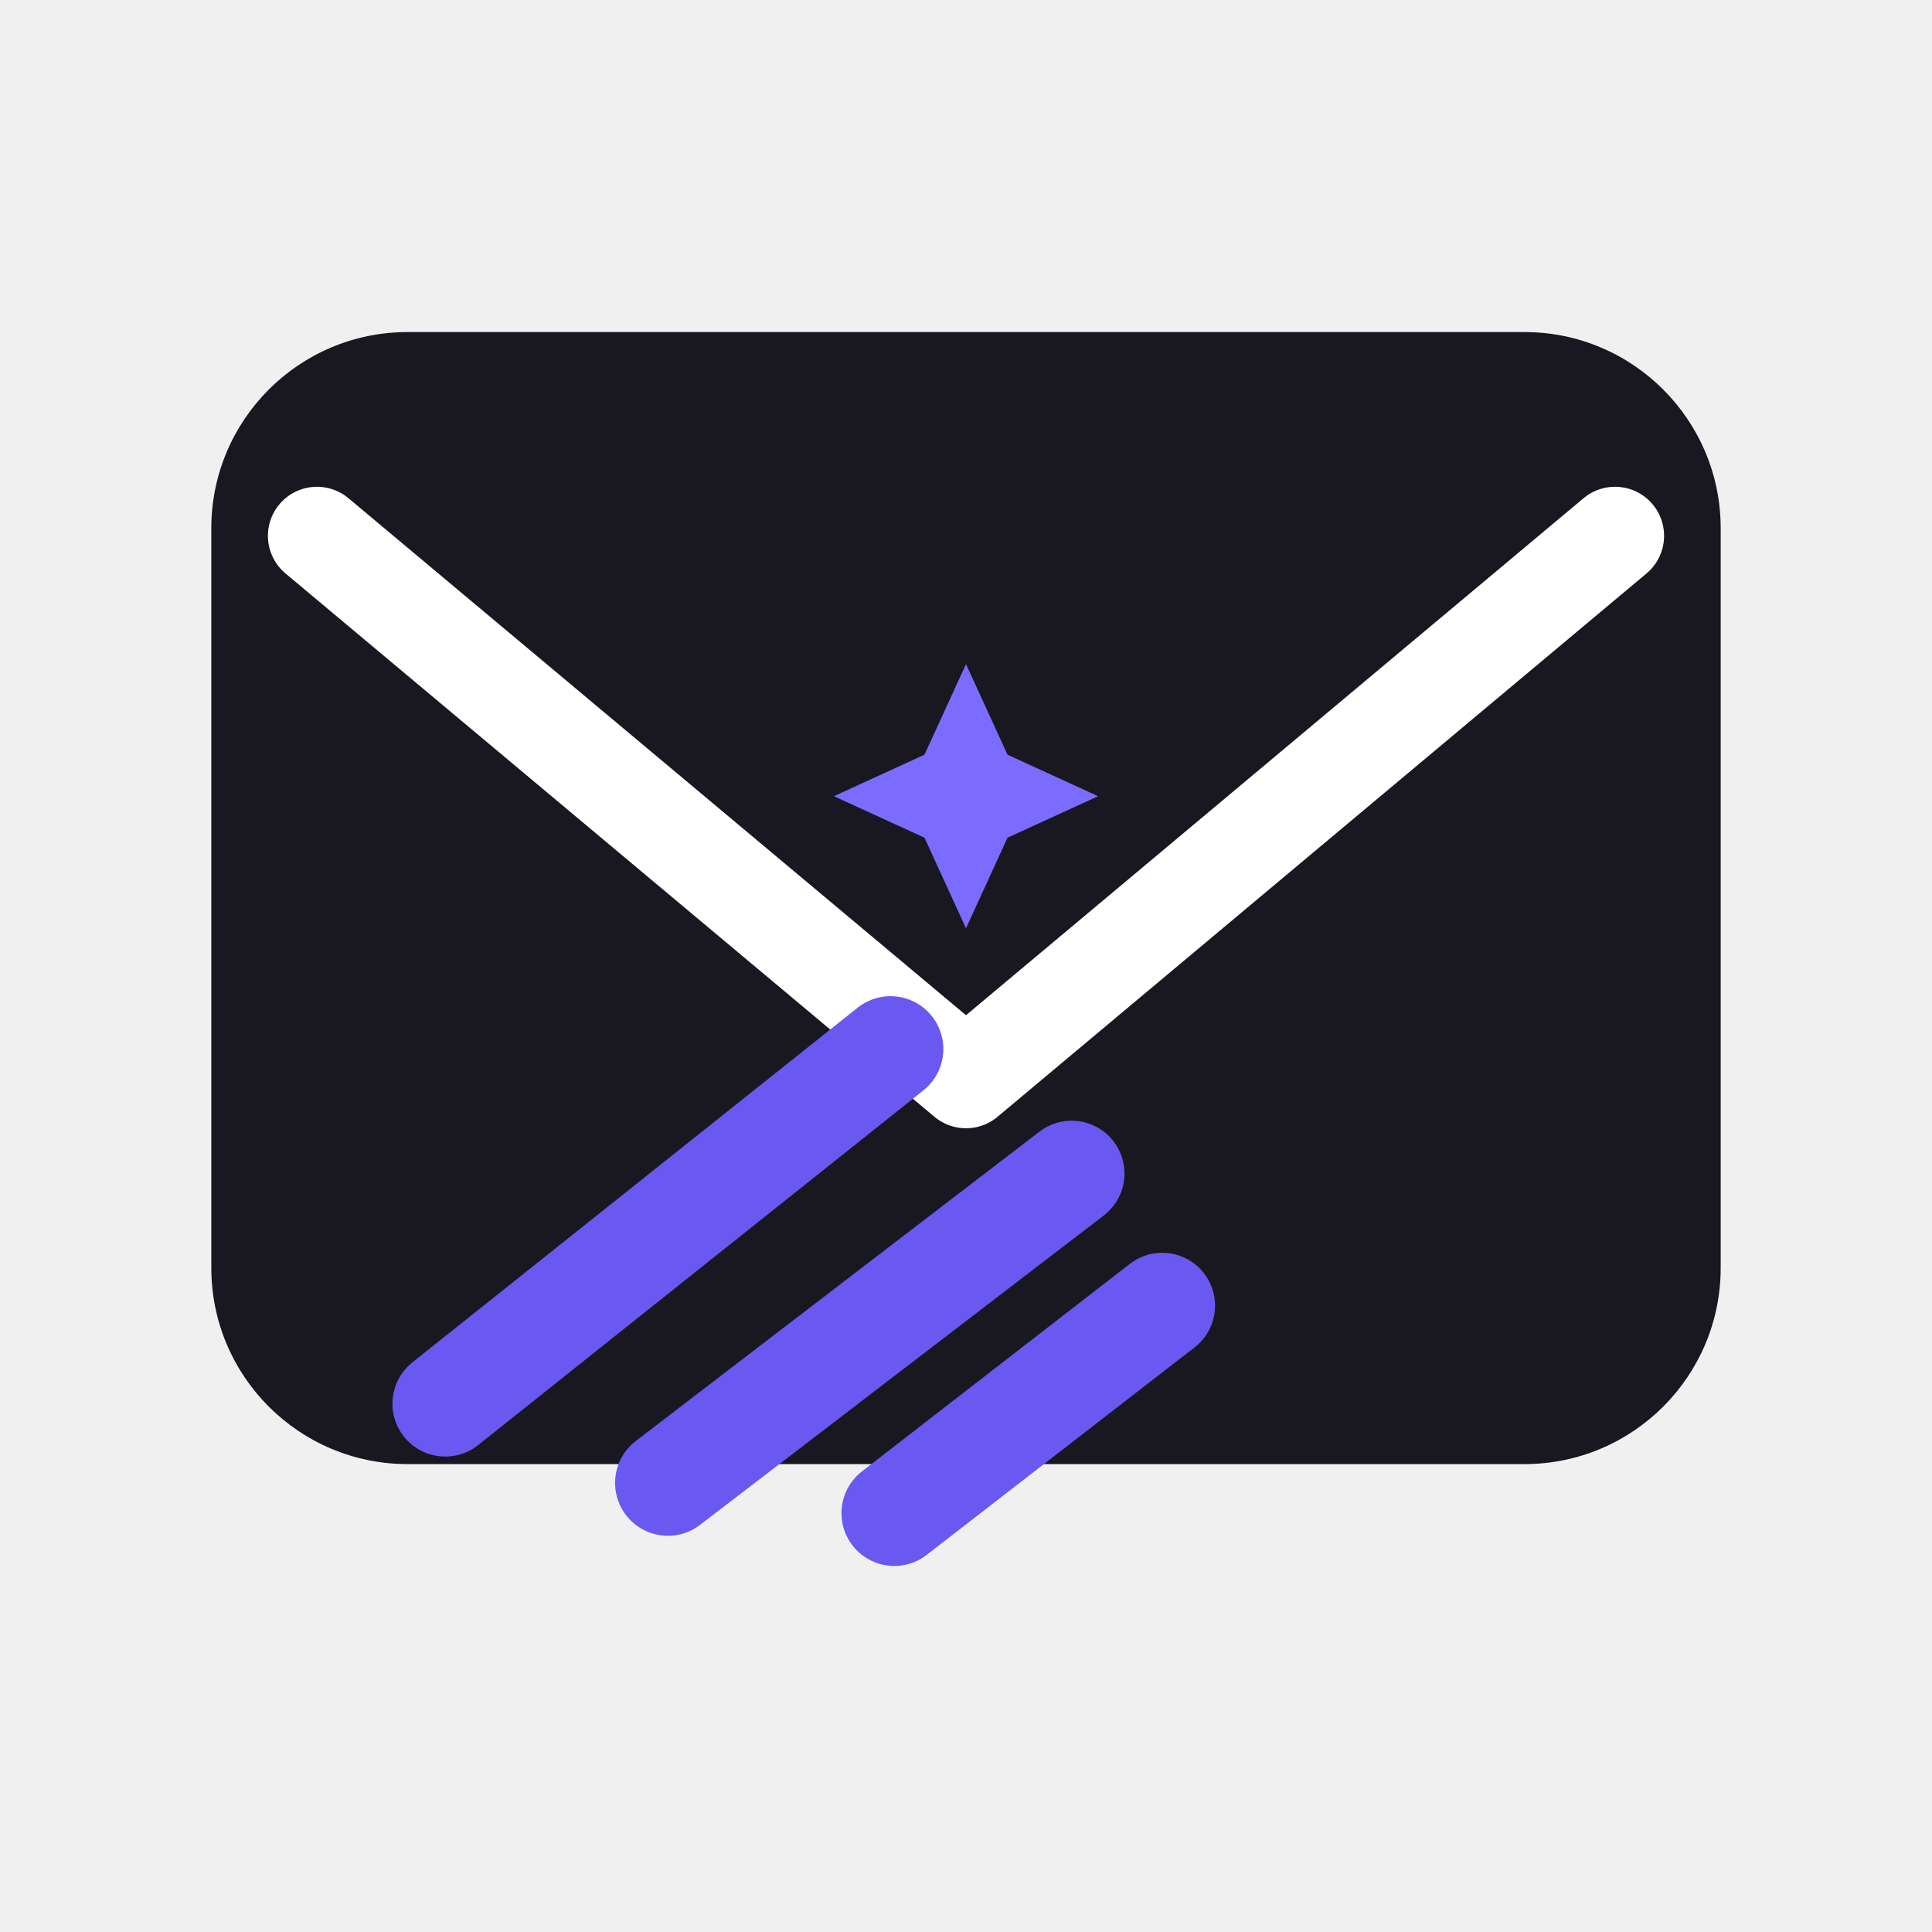
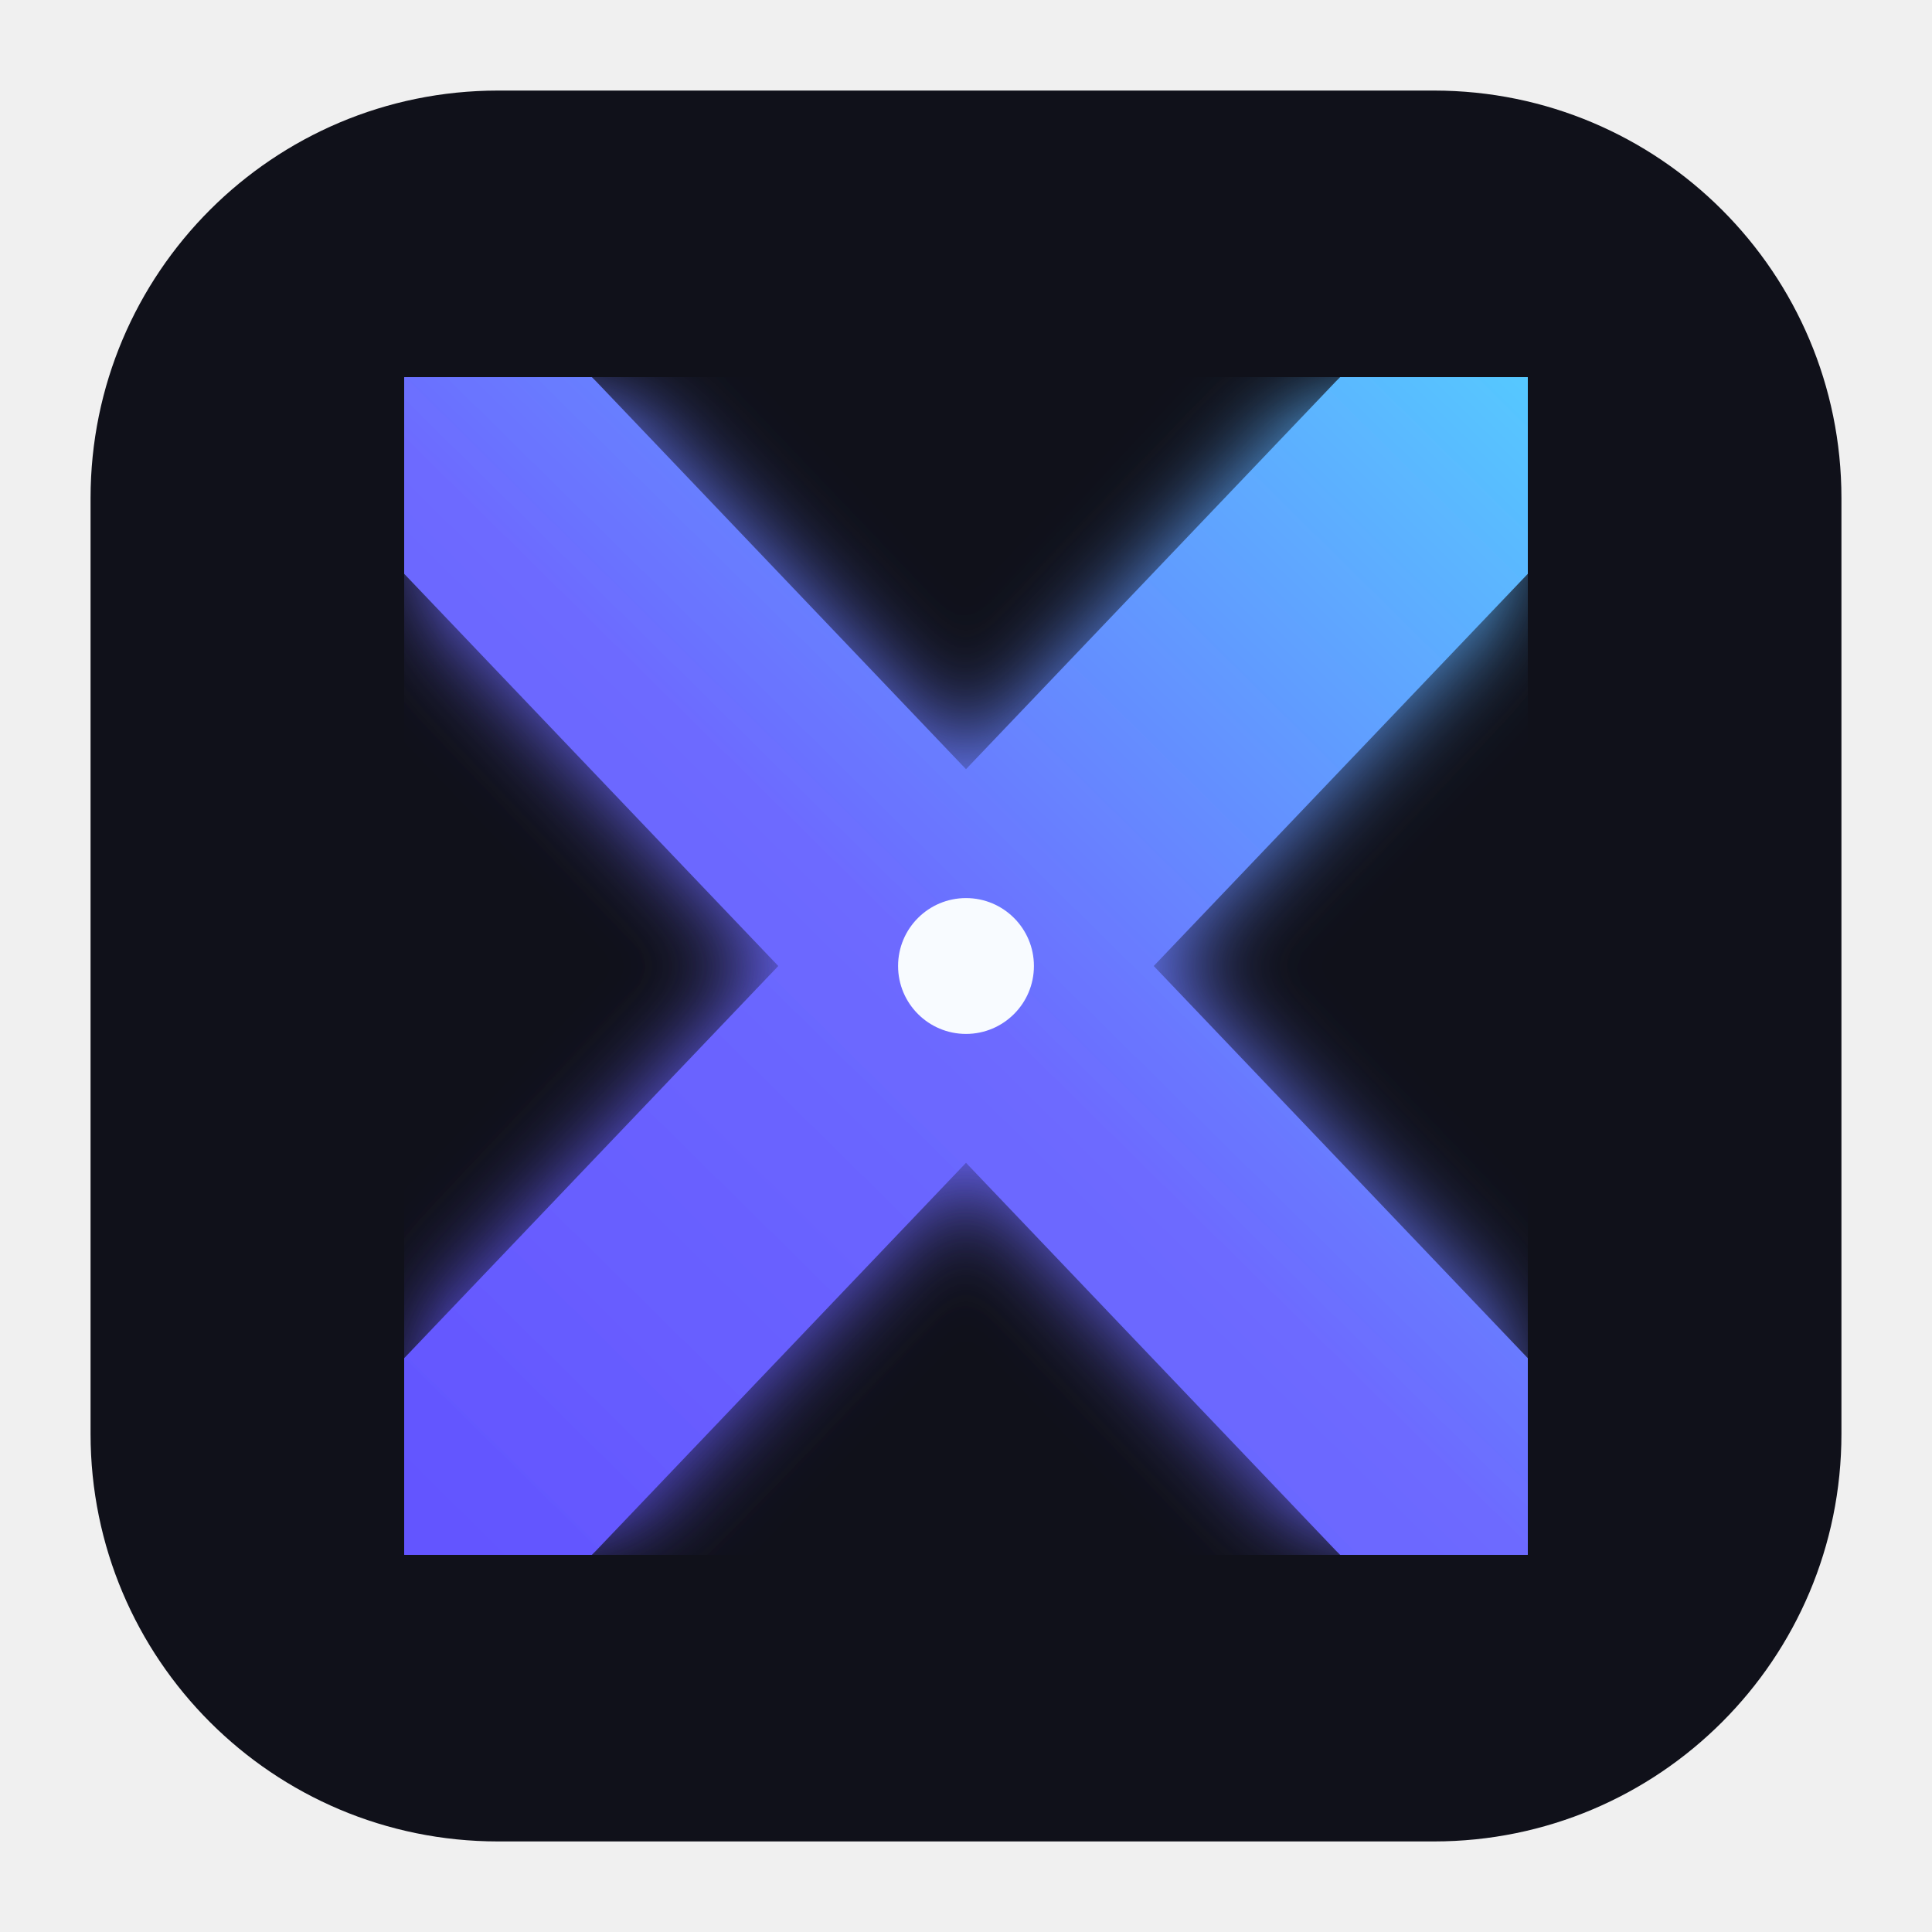
- <svg xmlns="http://www.w3.org/2000/svg" viewBox="0 0 512 512">
-   <rect x="56" y="88" width="400" height="300" rx="52" fill="#191821" />
-   <path d="M84 142 256 286 428 142" fill="none" stroke="#fff" stroke-width="26" stroke-linecap="round" stroke-linejoin="round" />
-   <path d="m118 372 118-94M177 393l107-82M237 401l71-55" stroke="#6a59f0" stroke-width="28" stroke-linecap="round" />
-   <path d="m256 176 11 24 24 11-24 11-11 24-11-24-24-11 24-11z" fill="#7b6cff" />
+ <svg xmlns="http://www.w3.org/2000/svg" viewBox="0 0 512 512" role="img" aria-labelledby="title desc">
+   <defs>
+     <linearGradient id="g" x1="80" y1="430" x2="430" y2="75" gradientUnits="userSpaceOnUse">
+       <stop stop-color="#6150ff" />
+       <stop offset=".48" stop-color="#6d6aff" />
+       <stop offset="1" stop-color="#53d7ff" />
+     </linearGradient>
+     <filter id="glow">
+       <feGaussianBlur stdDeviation="12" result="b" />
+       <feMerge>
+         <feMergeNode in="b" />
+         <feMergeNode in="SourceGraphic" />
+       </feMerge>
+     </filter>
+   </defs>
+   <rect x="24" y="24" width="464" height="464" rx="108" fill="#10111a" />
+   <g filter="url(#glow)" fill="none" stroke="url(#g)" stroke-width="72" stroke-linecap="round" stroke-linejoin="round">
+     <path d="M132 126L256 256L380 386" />
+     <path d="M380 126L256 256L132 386" />
+   </g>
+   <circle cx="256" cy="256" r="18" fill="#f8fbff" />
</svg>
